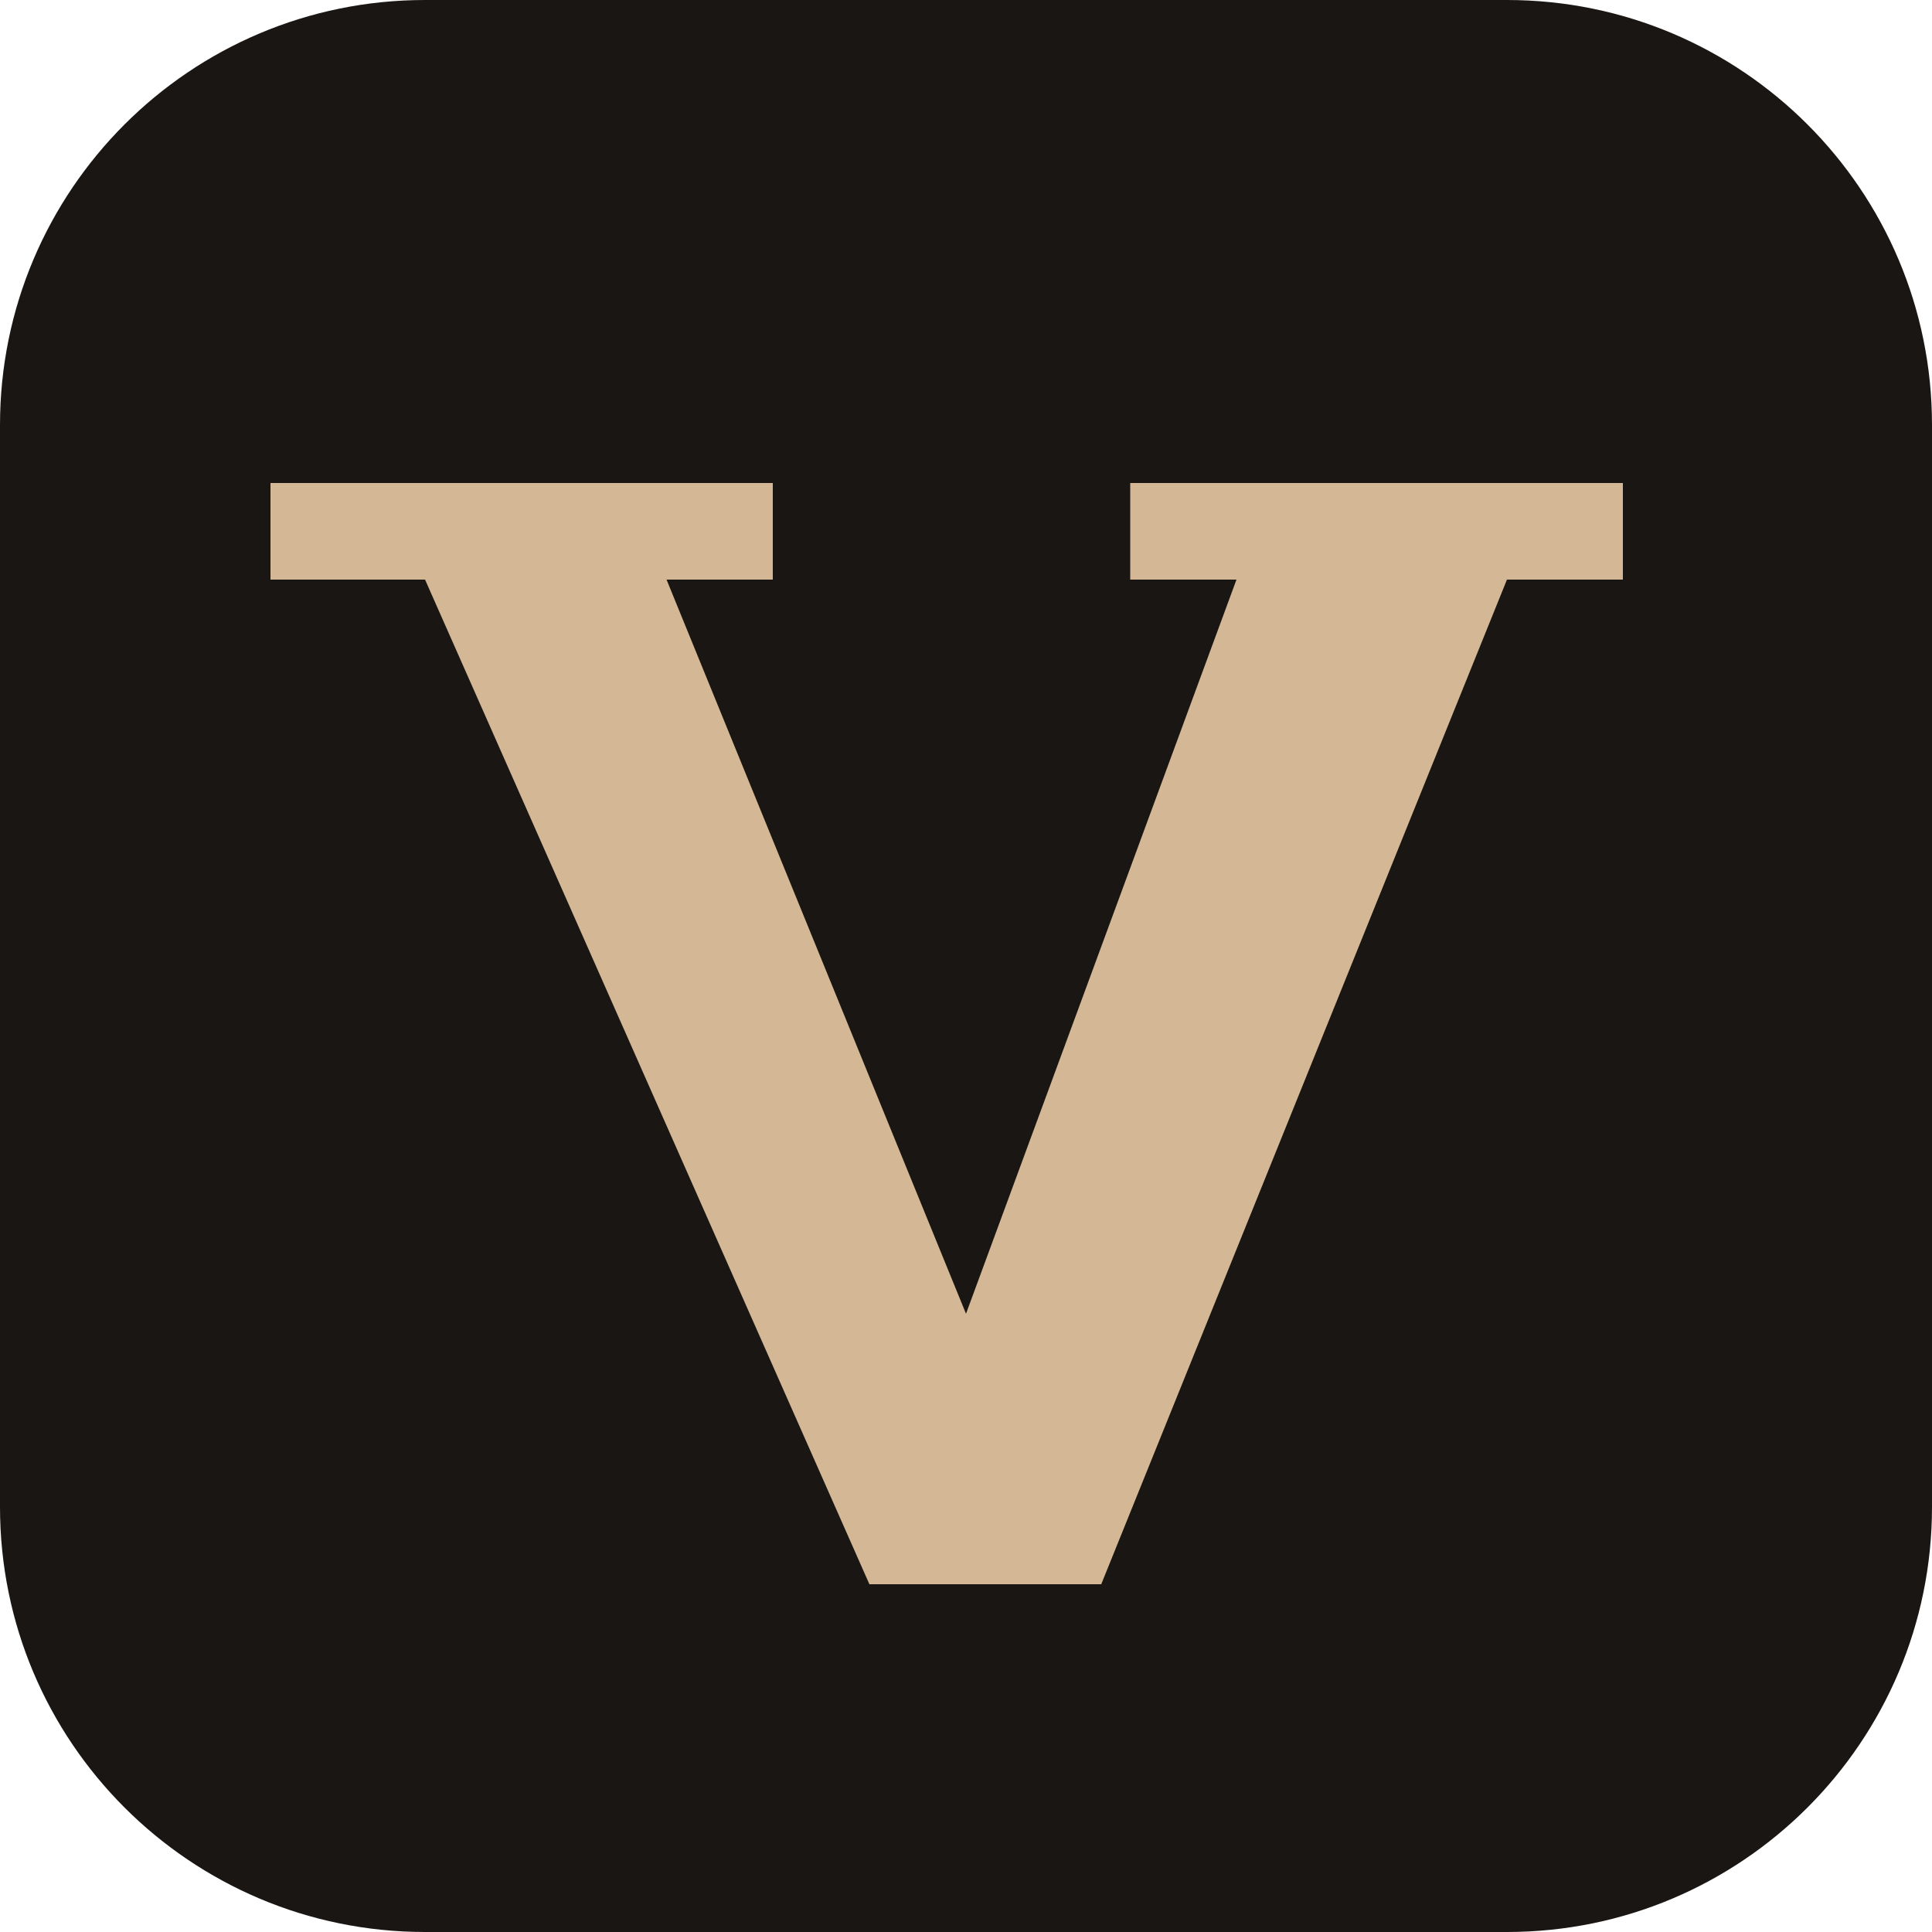
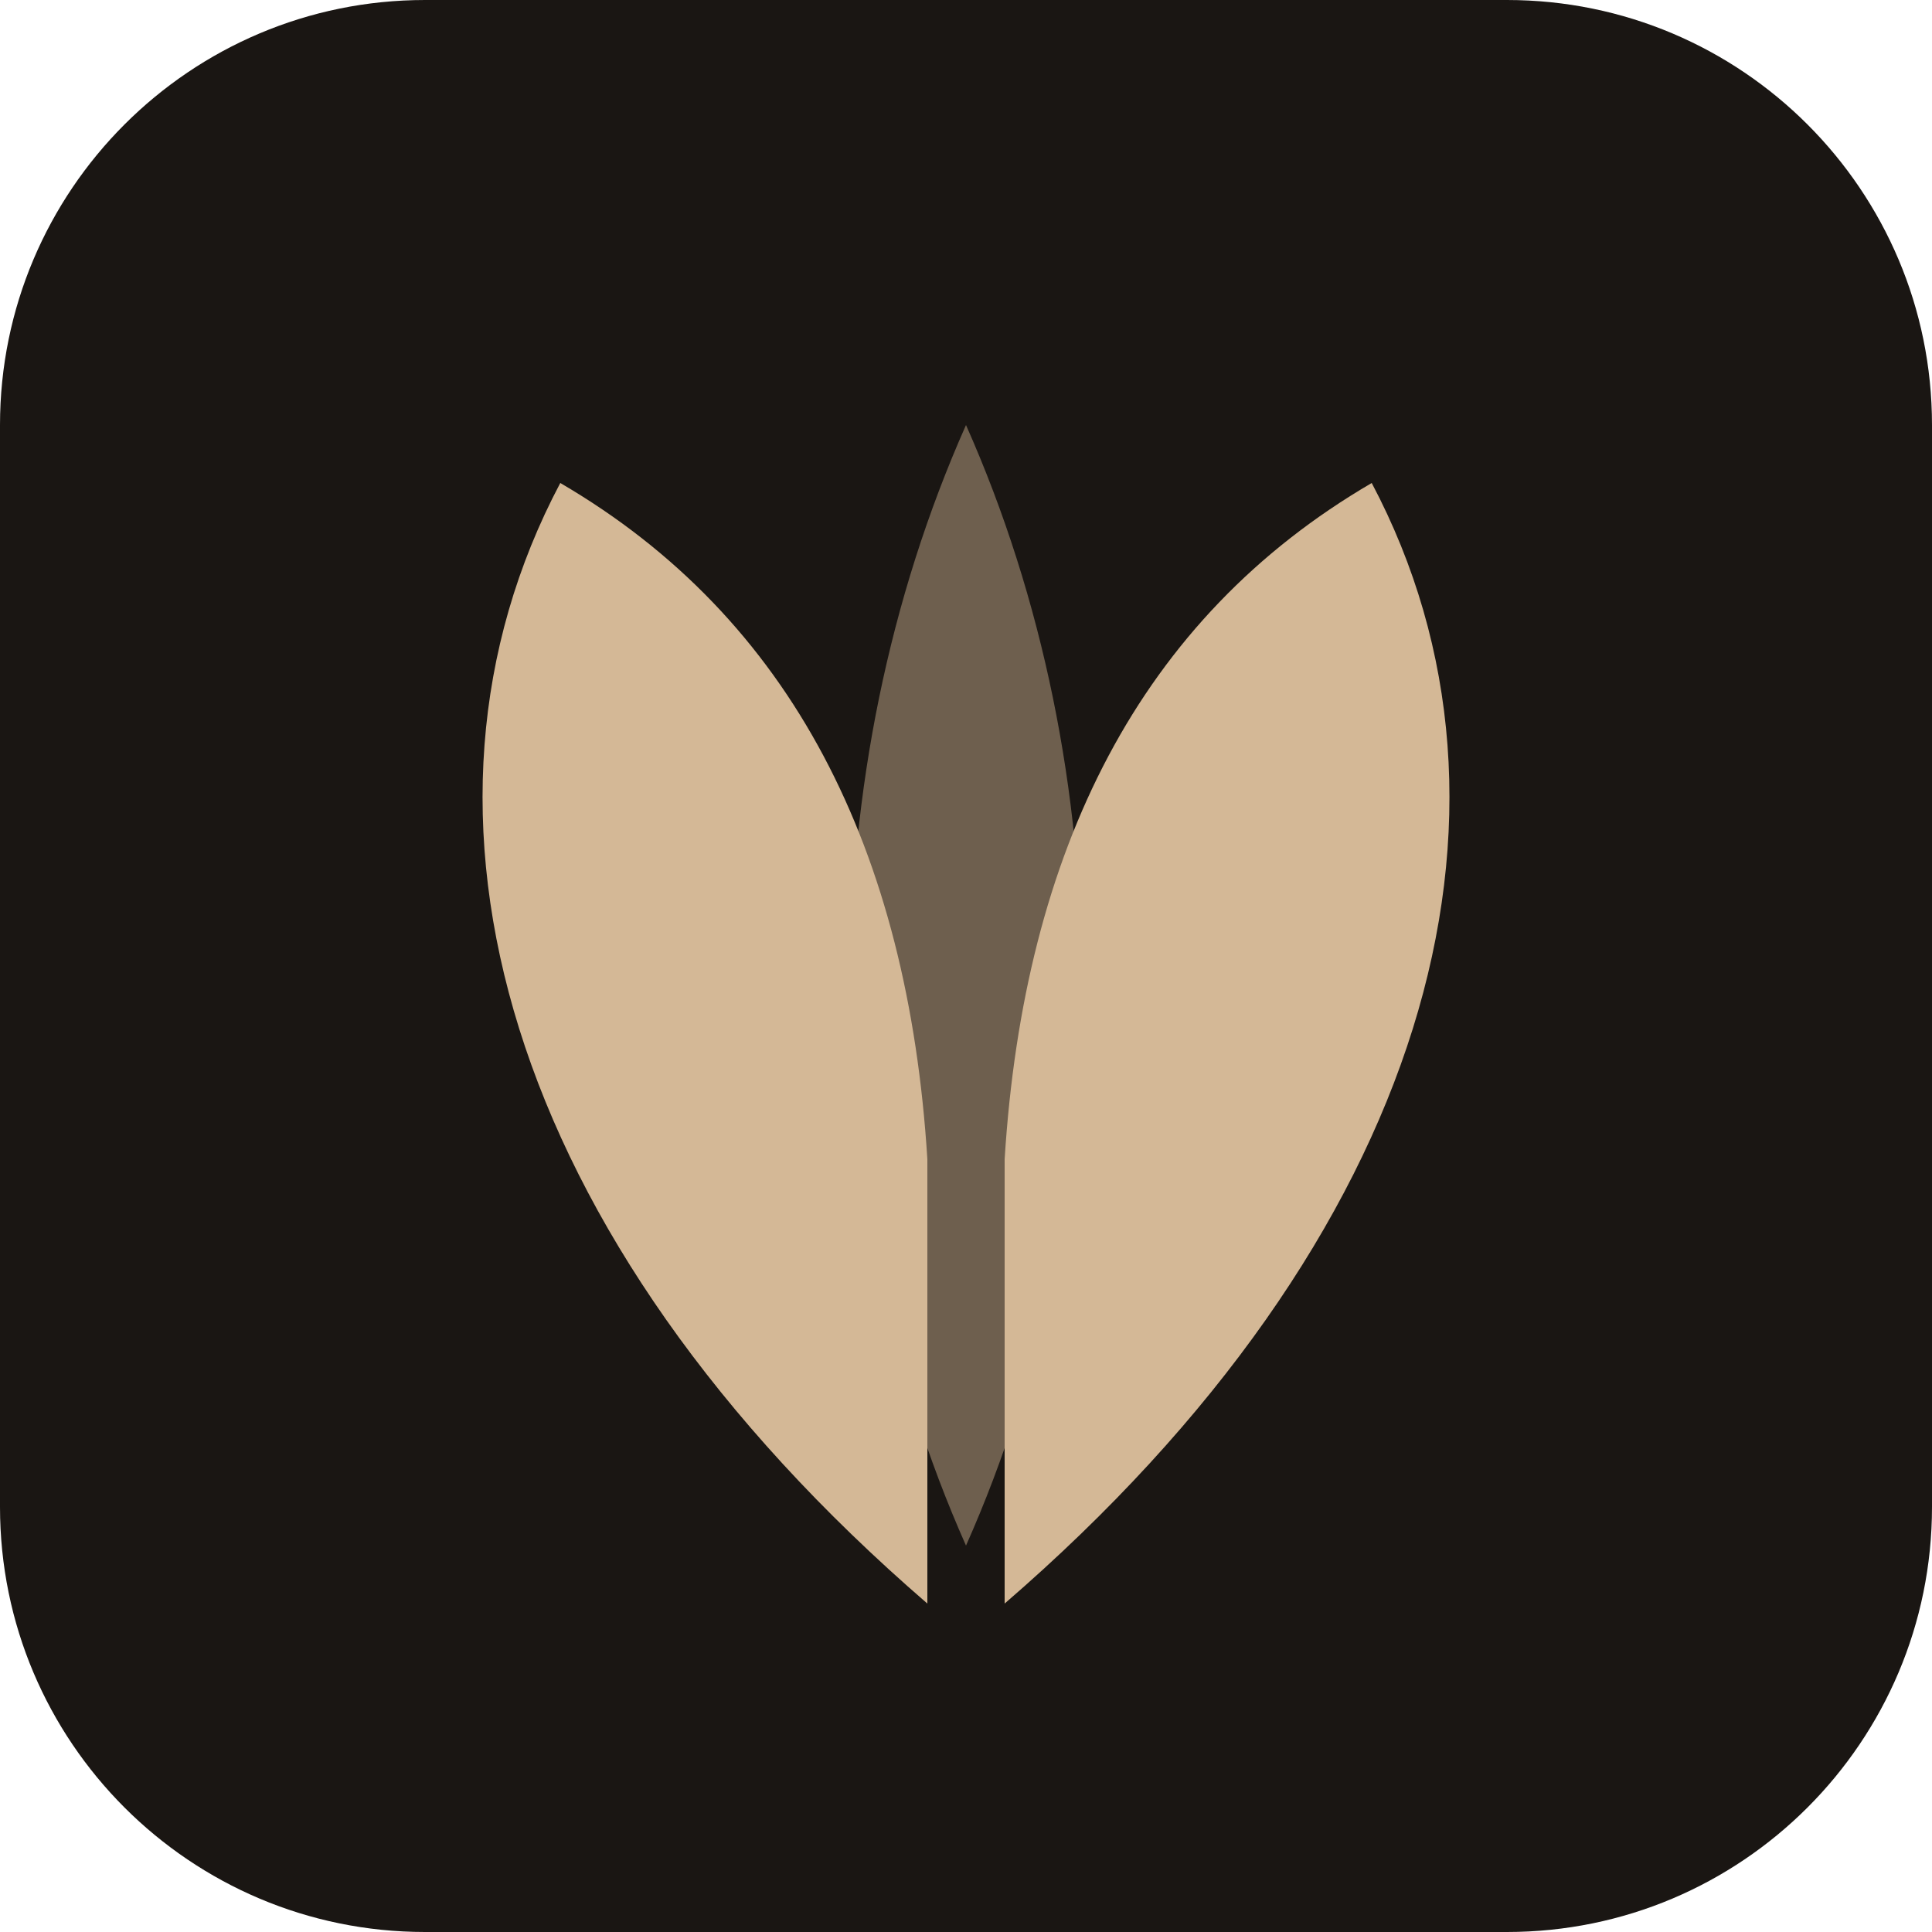
<svg xmlns="http://www.w3.org/2000/svg" viewBox="0 0 100 100" width="100" height="100">
  <rect width="100" height="100" rx="22" fill="#1A1613" />
-   <path d="M14 25 H40 V30 H34.5 L50 68 L64 30 H58.5 V25 H84 V30 H78 L57 82 H45 L22 30 H14 Z" fill="#D4B896" />
+   <path d="M50 80 C42 62 42 40 50 22 C58 40 58 62 50 80 Z" fill="#D4B896" opacity=".45" />
+   <path d="M48 83 C26 64 20 42 29 25 C41 32 47 44 48 60 Z" fill="#D4B896" />
+   <path d="M52 83 C74 64 80 42 71 25 C59 32 53 44 52 60 Z" fill="#D4B896" />
</svg>
